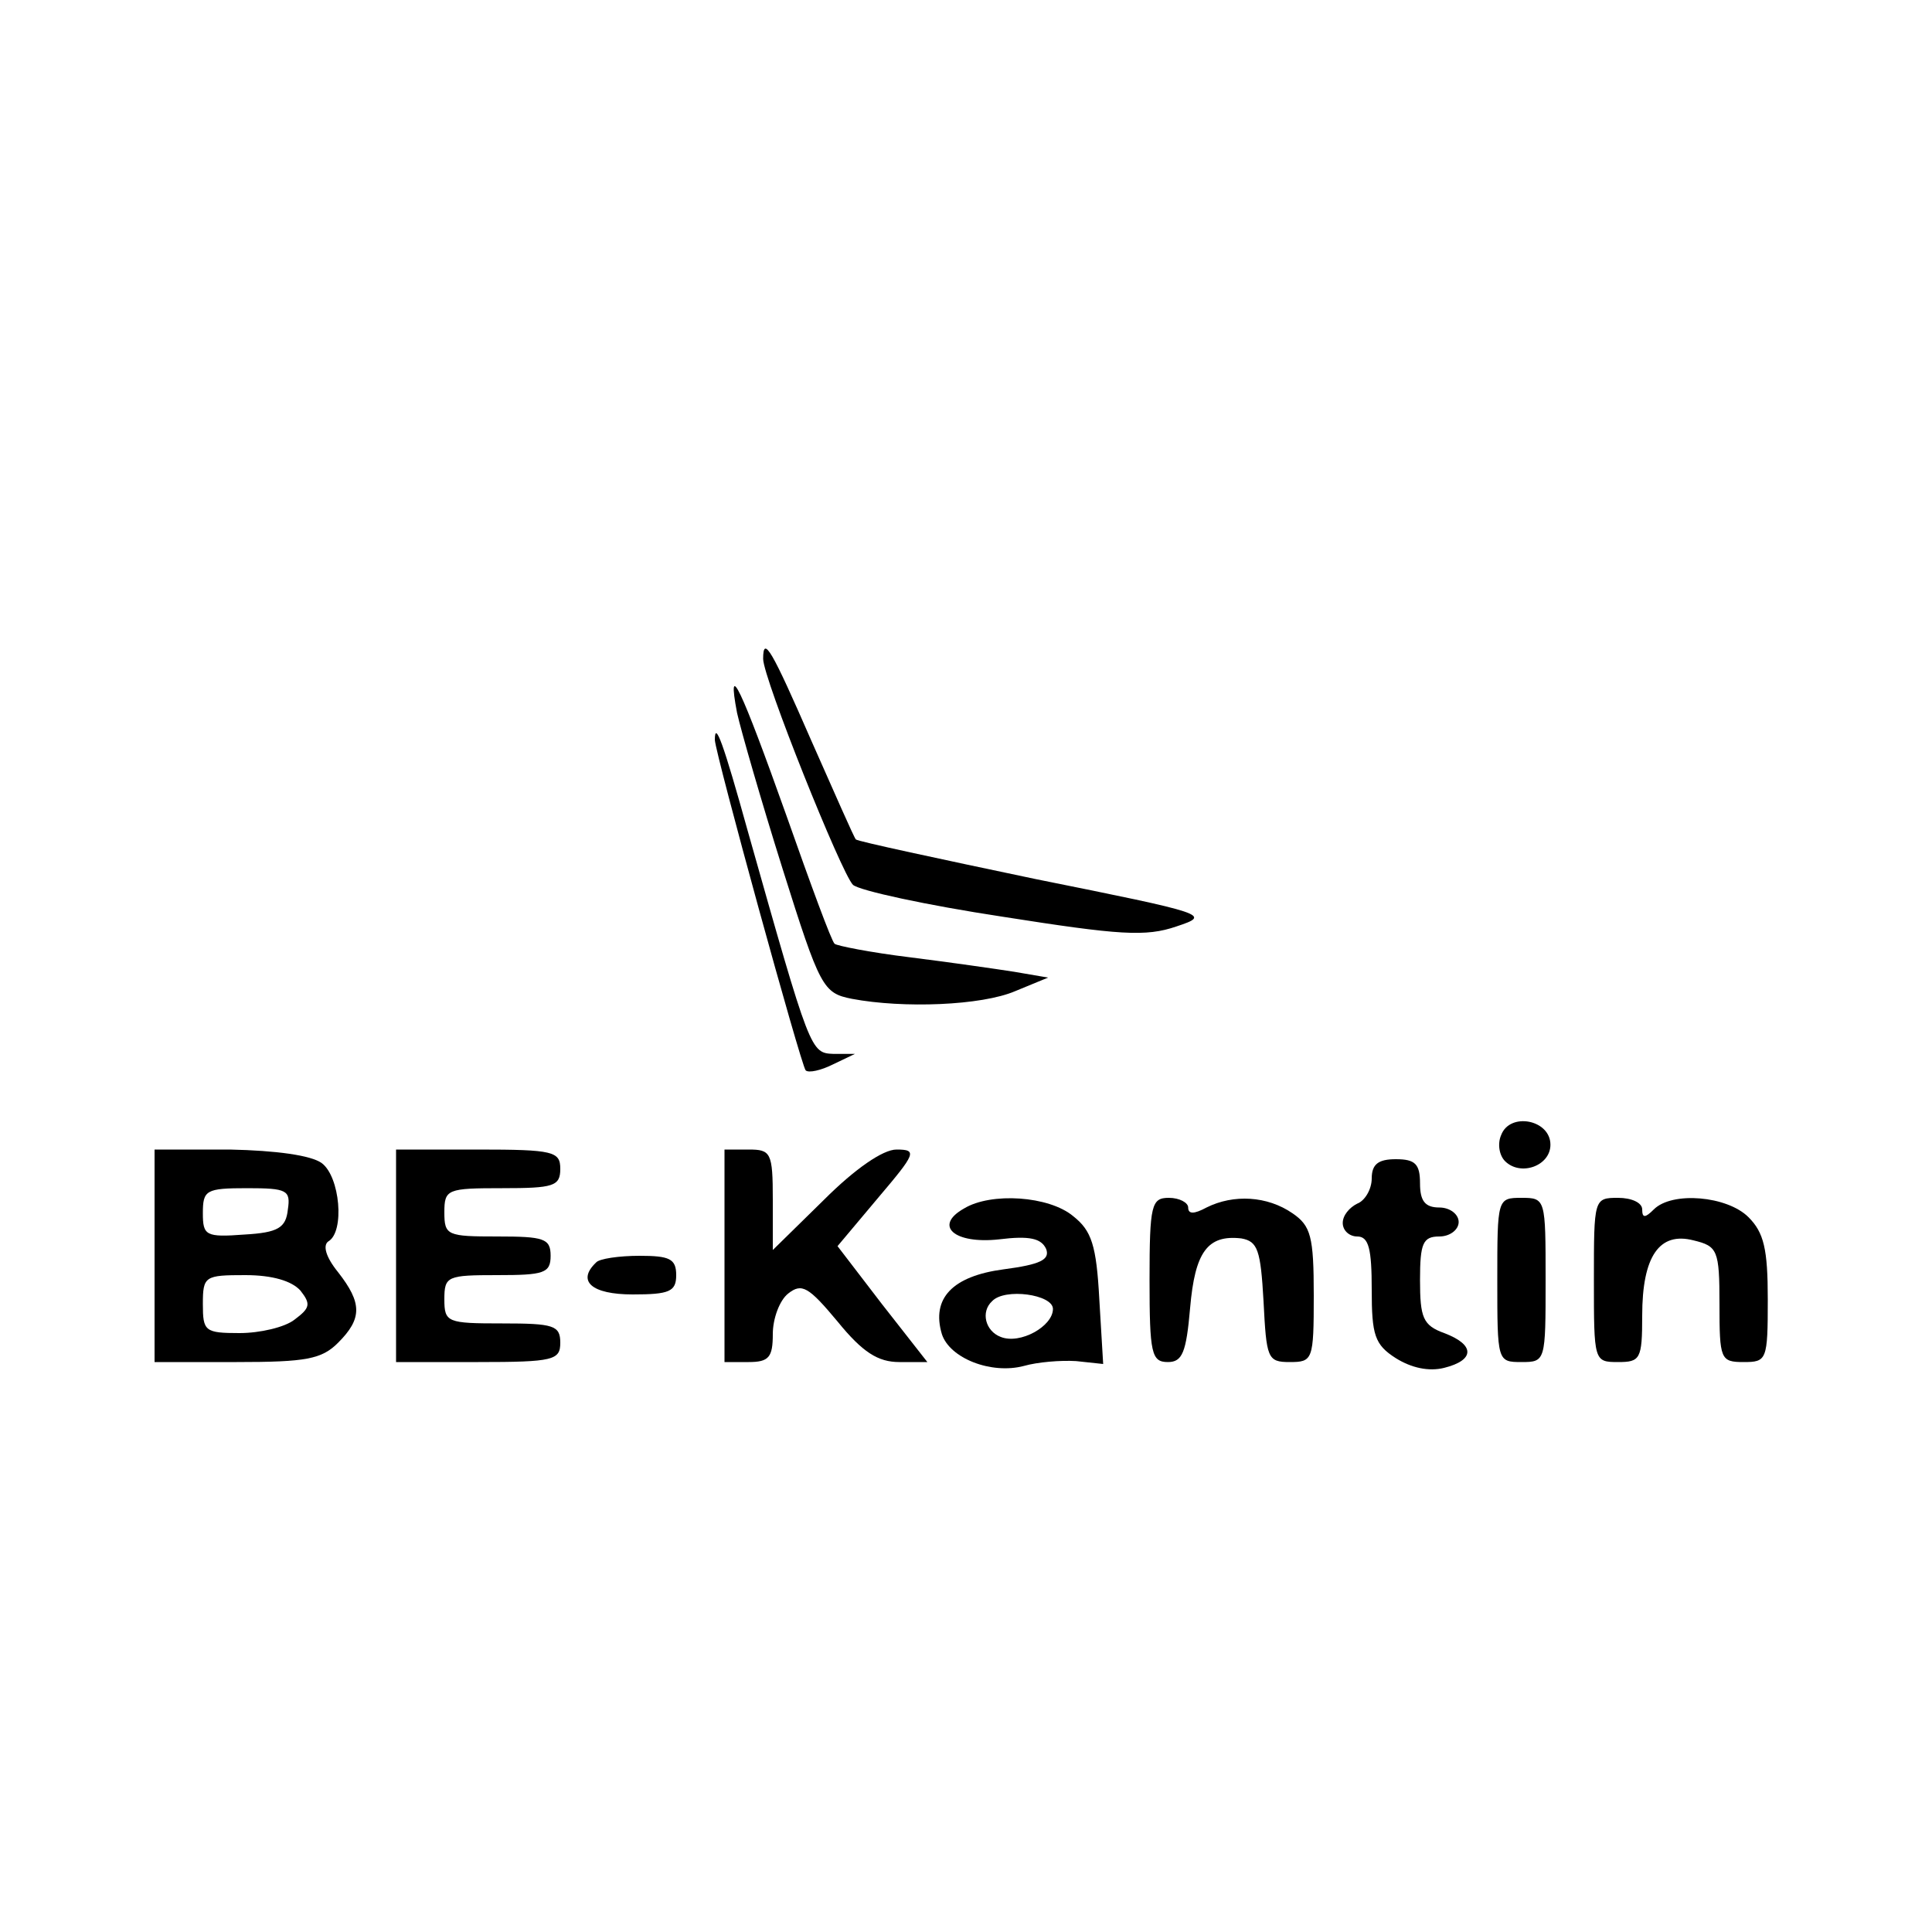
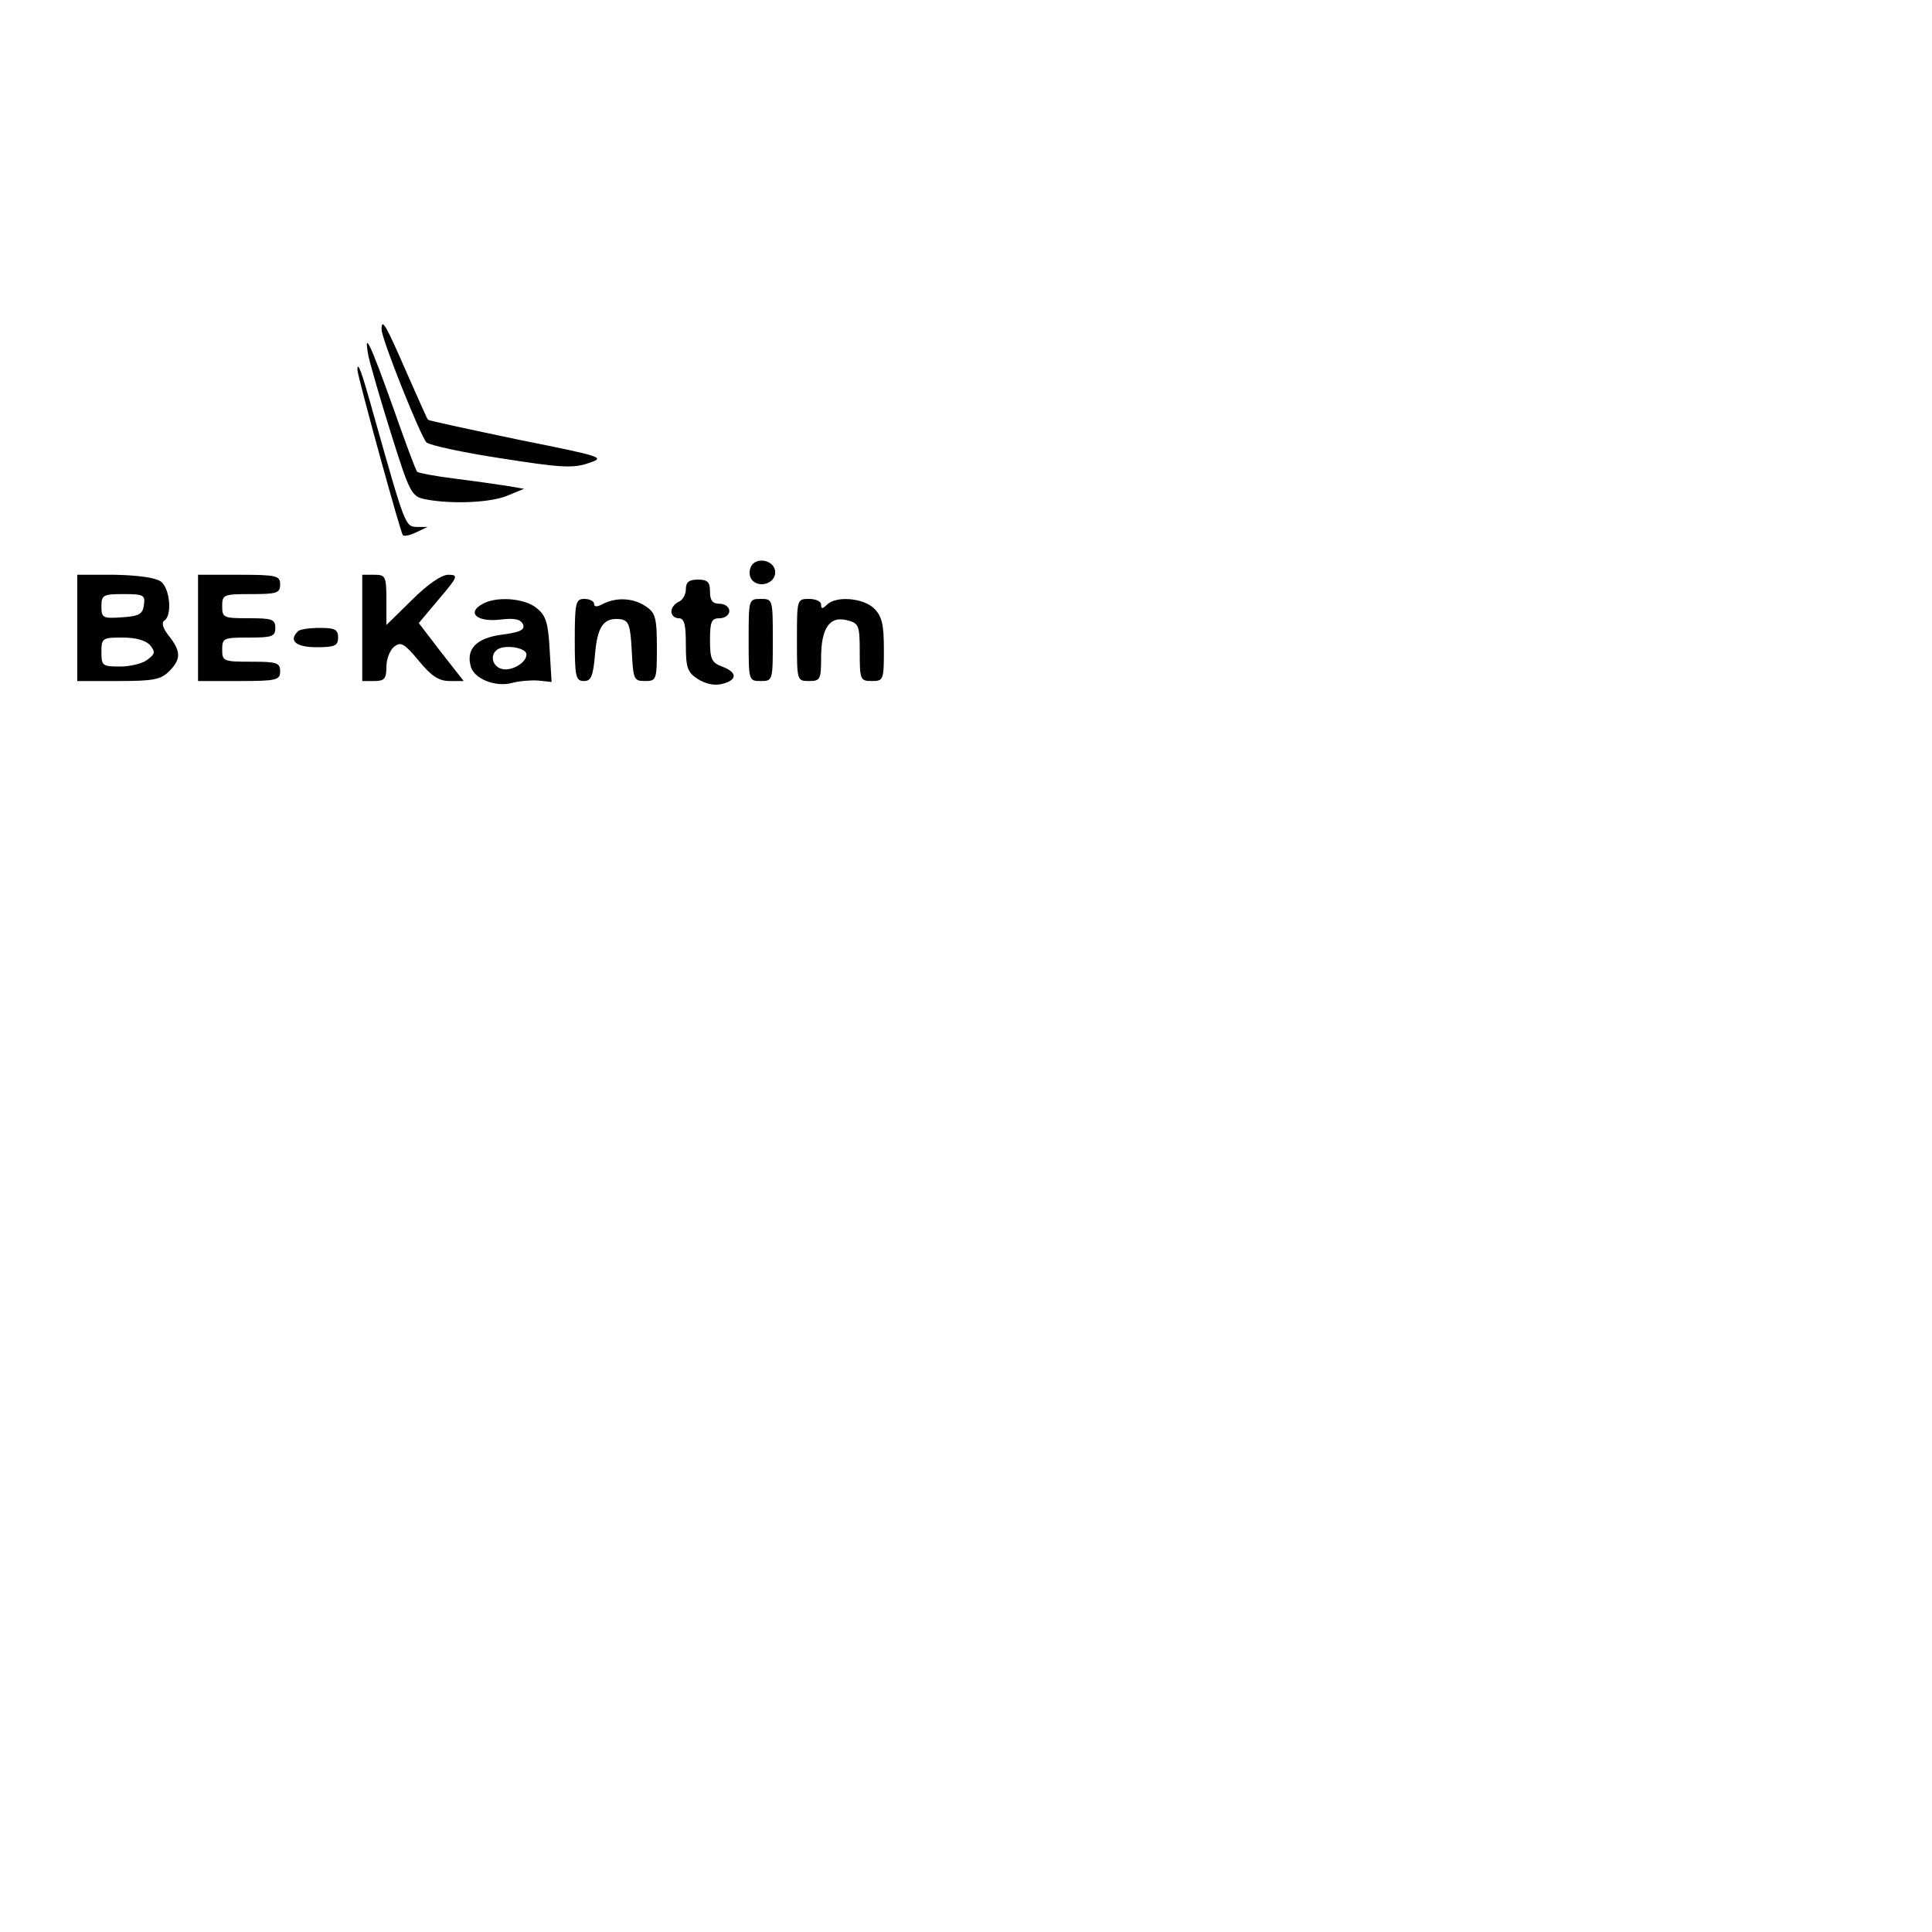
- <svg xmlns="http://www.w3.org/2000/svg" version="1.0" width="200pt" height="200pt" viewBox="0 0 200 200" preserveAspectRatio="xMidYMid meet">
+ <svg xmlns="http://www.w3.org/2000/svg" version="1.0" width="400pt" height="400pt" viewBox="0 0 400 400" preserveAspectRatio="xMidYMid meet">
  <g transform="translate(0,200) scale(0.1,-0.1)" fill="#000000" stroke="none">
    <path d="M790 1318 c0 -20 81 -222 93 -234 7 -6 76 -21 155 -33 121 -19 148 -21 180 -10 36 12 33 13 -146 49 -100 21 -184 39 -186 41 -2 2 -22 48 -46 102 -41 94 -50 110 -50 85z" />
    <path d="M763 1262 c4 -18 25 -91 47 -161 39 -124 42 -129 72 -135 53 -10 134 -7 169 8 l34 14 -35 6 c-19 3 -68 10 -108 15 -41 5 -76 12 -78 14 -3 2 -25 62 -50 133 -47 132 -62 164 -51 106z" />
    <path d="M740 1234 c1 -16 89 -336 94 -342 3 -3 16 0 28 6 l23 11 -22 0 c-24 1 -24 1 -89 231 -25 90 -34 115 -34 94z" />
    <path d="M1554 825 c-4 -9 -2 -21 4 -27 16 -16 47 -5 47 17 0 26 -42 34 -51 10z" />
    <path d="M160 700 l0 -110 85 0 c72 0 88 3 105 20 25 25 25 41 0 73 -13 16 -16 28 -10 32 17 10 12 67 -7 81 -11 8 -47 13 -95 14 l-78 0 0 -110z m138 48 c-2 -19 -10 -24 -45 -26 -40 -3 -43 -1 -43 22 0 24 3 26 46 26 41 0 45 -2 42 -22z m13 -84 c11 -14 10 -18 -6 -30 -10 -8 -36 -14 -57 -14 -36 0 -38 2 -38 30 0 29 2 30 44 30 28 0 48 -6 57 -16z" />
    <path d="M410 700 l0 -110 85 0 c78 0 85 2 85 20 0 18 -7 20 -60 20 -57 0 -60 1 -60 25 0 24 3 25 55 25 48 0 55 2 55 20 0 18 -7 20 -55 20 -52 0 -55 1 -55 25 0 24 3 25 60 25 53 0 60 2 60 20 0 18 -7 20 -85 20 l-85 0 0 -110z" />
    <path d="M750 700 l0 -110 25 0 c21 0 25 5 25 29 0 16 7 35 16 42 14 11 21 7 51 -29 26 -32 42 -42 64 -42 l29 0 -47 60 -46 60 42 50 c39 46 41 50 19 50 -14 0 -43 -20 -75 -52 l-53 -52 0 52 c0 49 -2 52 -25 52 l-25 0 0 -110z" />
    <path d="M1420 780 c0 -11 -7 -23 -15 -26 -8 -4 -15 -12 -15 -20 0 -8 7 -14 15 -14 12 0 15 -13 15 -55 0 -47 3 -57 25 -71 16 -10 34 -14 50 -10 32 8 32 24 0 36 -22 8 -25 16 -25 55 0 38 3 45 20 45 11 0 20 7 20 15 0 8 -9 15 -20 15 -15 0 -20 7 -20 25 0 20 -5 25 -25 25 -18 0 -25 -5 -25 -20z" />
    <path d="M998 749 c-32 -18 -10 -37 36 -32 32 4 44 1 49 -10 4 -11 -6 -16 -44 -21 -53 -7 -75 -30 -64 -67 8 -25 51 -42 85 -33 14 4 38 6 54 5 l28 -3 -4 67 c-3 56 -8 71 -27 86 -25 21 -85 25 -113 8z m92 -104 c0 -18 -34 -37 -54 -29 -16 6 -21 26 -9 37 13 14 63 7 63 -8z" />
    <path d="M1190 675 c0 -76 2 -85 19 -85 15 0 19 10 23 56 5 58 18 76 53 72 17 -3 20 -12 23 -65 3 -59 4 -63 27 -63 24 0 25 2 25 69 0 61 -3 72 -22 85 -26 18 -61 20 -89 6 -13 -7 -19 -7 -19 0 0 5 -9 10 -20 10 -18 0 -20 -7 -20 -85z" />
    <path d="M1550 675 c0 -84 0 -85 25 -85 25 0 25 1 25 85 0 84 0 85 -25 85 -25 0 -25 -1 -25 -85z" />
    <path d="M1650 675 c0 -84 0 -85 25 -85 23 0 25 3 25 48 0 62 18 87 53 78 25 -6 27 -10 27 -66 0 -57 1 -60 25 -60 24 0 25 2 25 65 0 52 -4 69 -20 85 -22 22 -79 27 -98 8 -9 -9 -12 -9 -12 0 0 7 -11 12 -25 12 -25 0 -25 -1 -25 -85z" />
    <path d="M617 693 c-20 -19 -5 -33 38 -33 38 0 45 3 45 20 0 17 -7 20 -38 20 -21 0 -42 -3 -45 -7z" />
  </g>
</svg>
